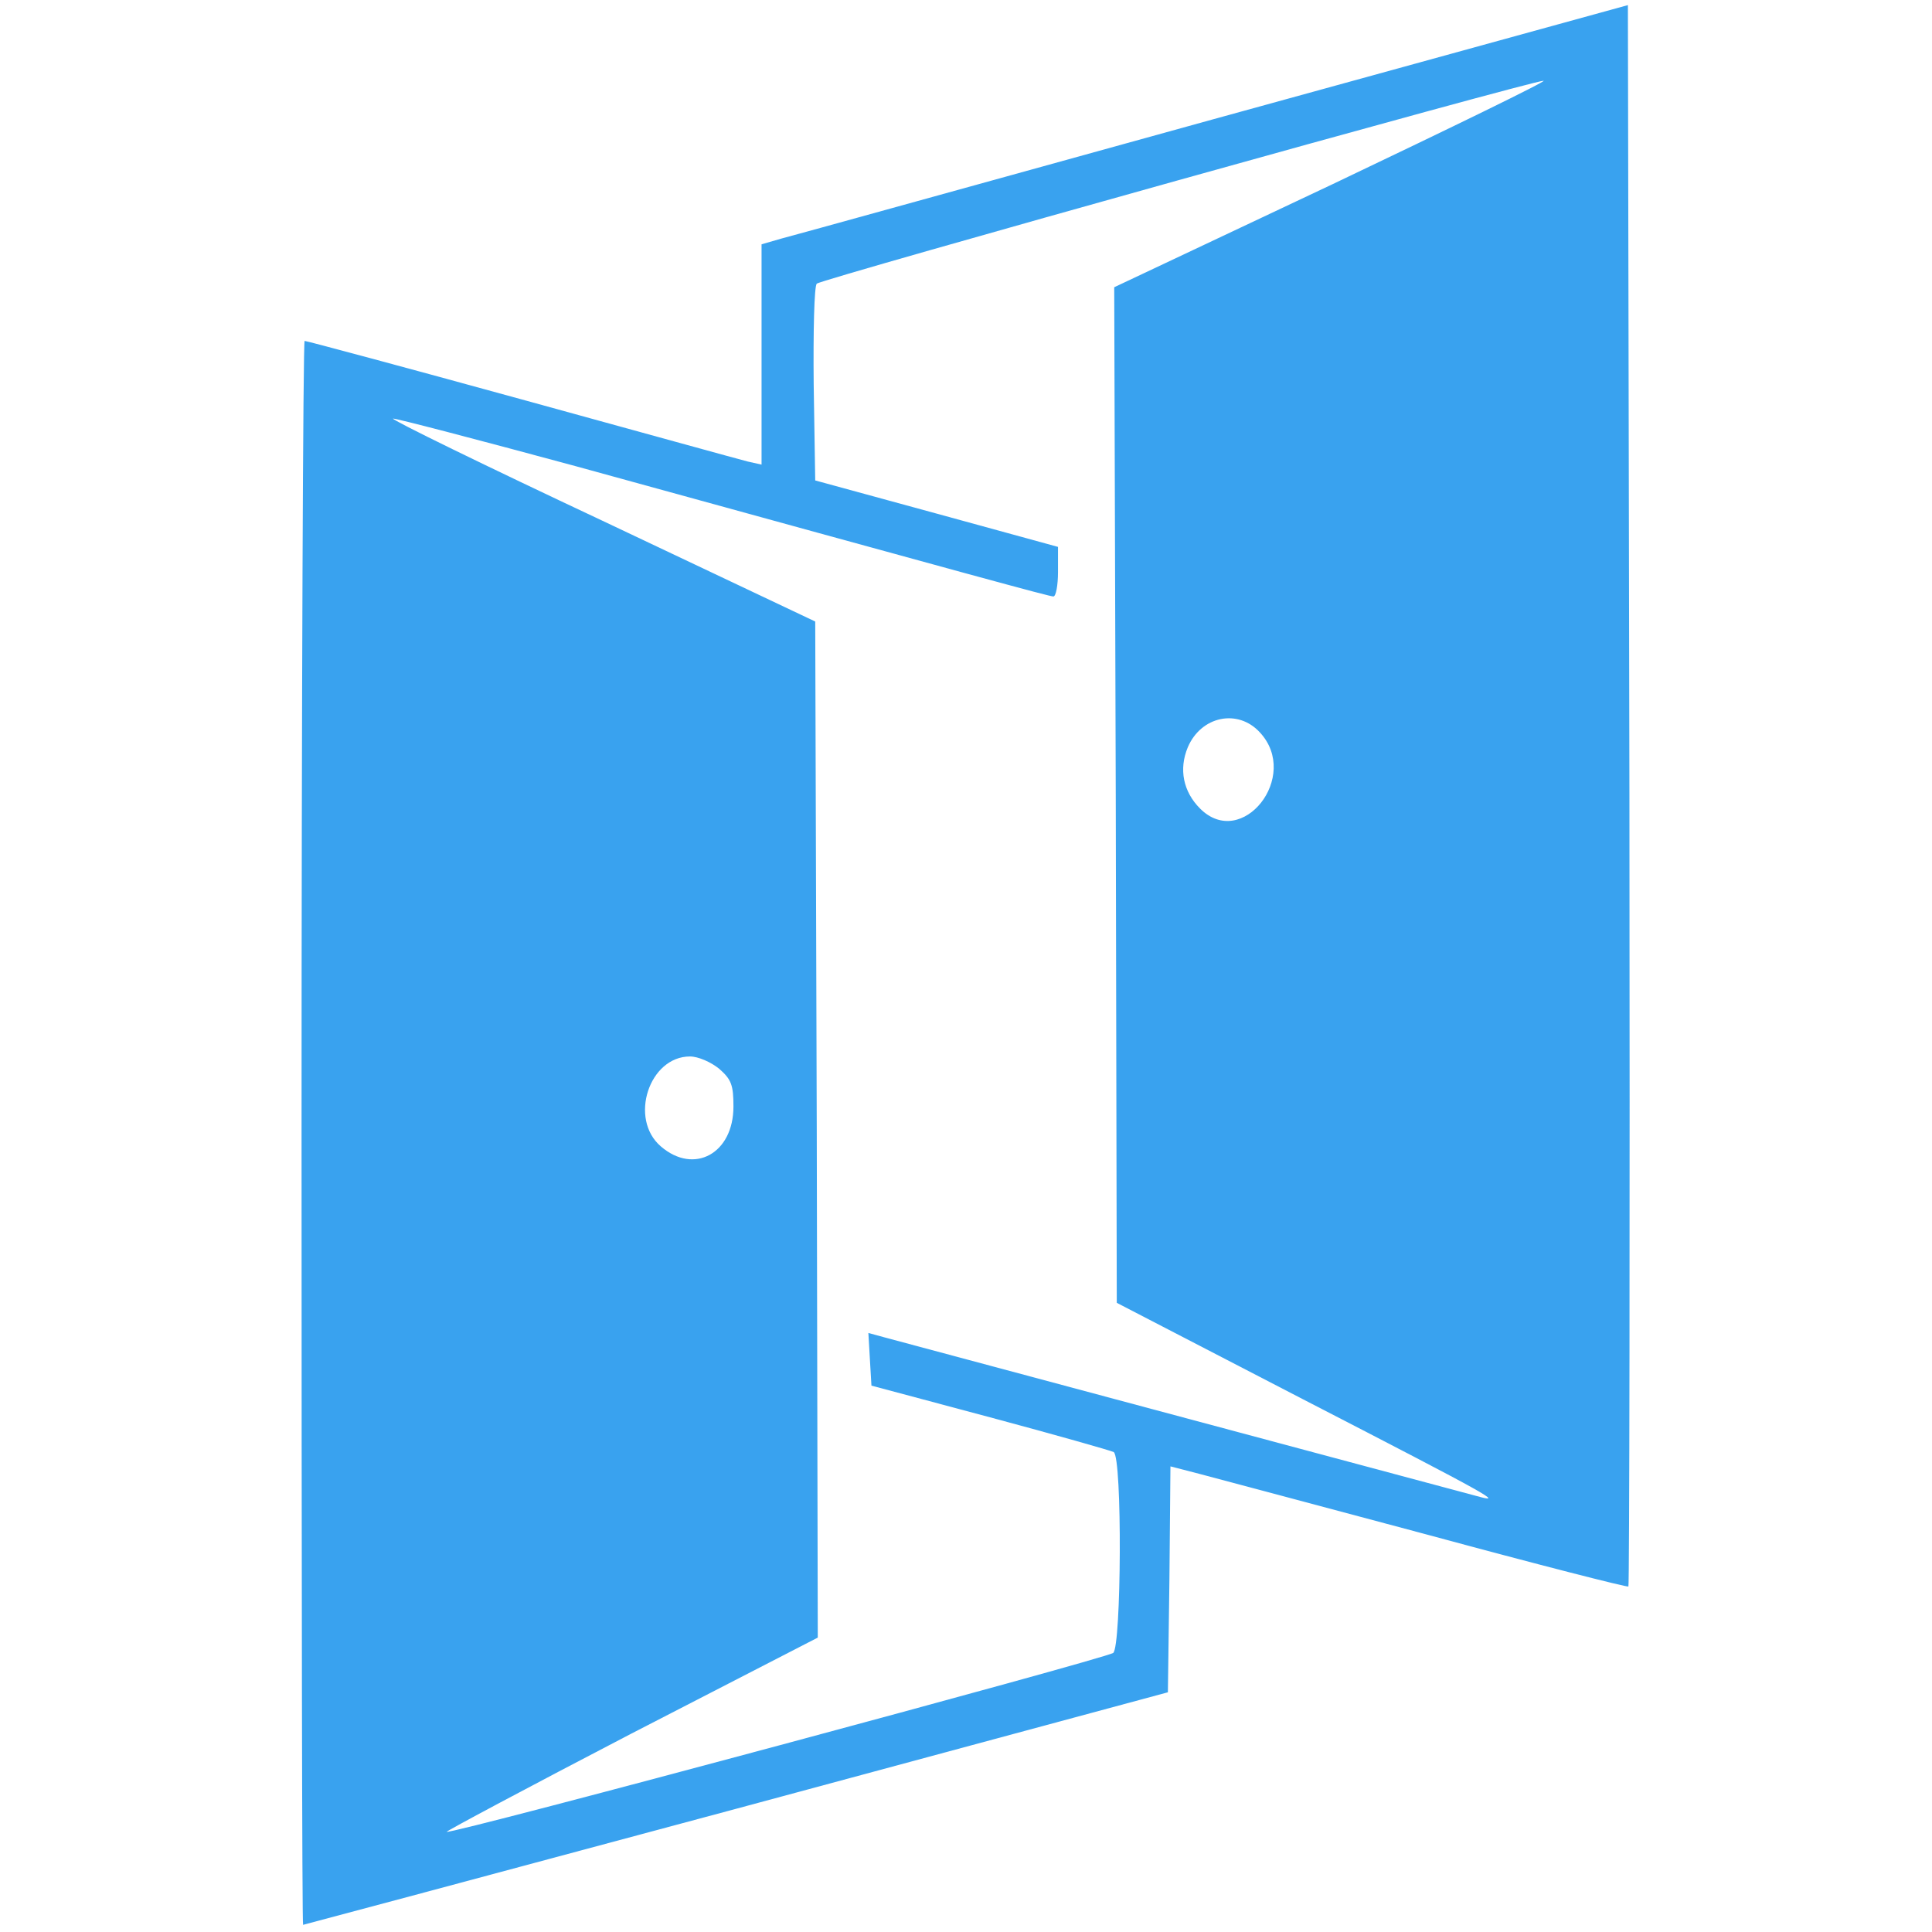
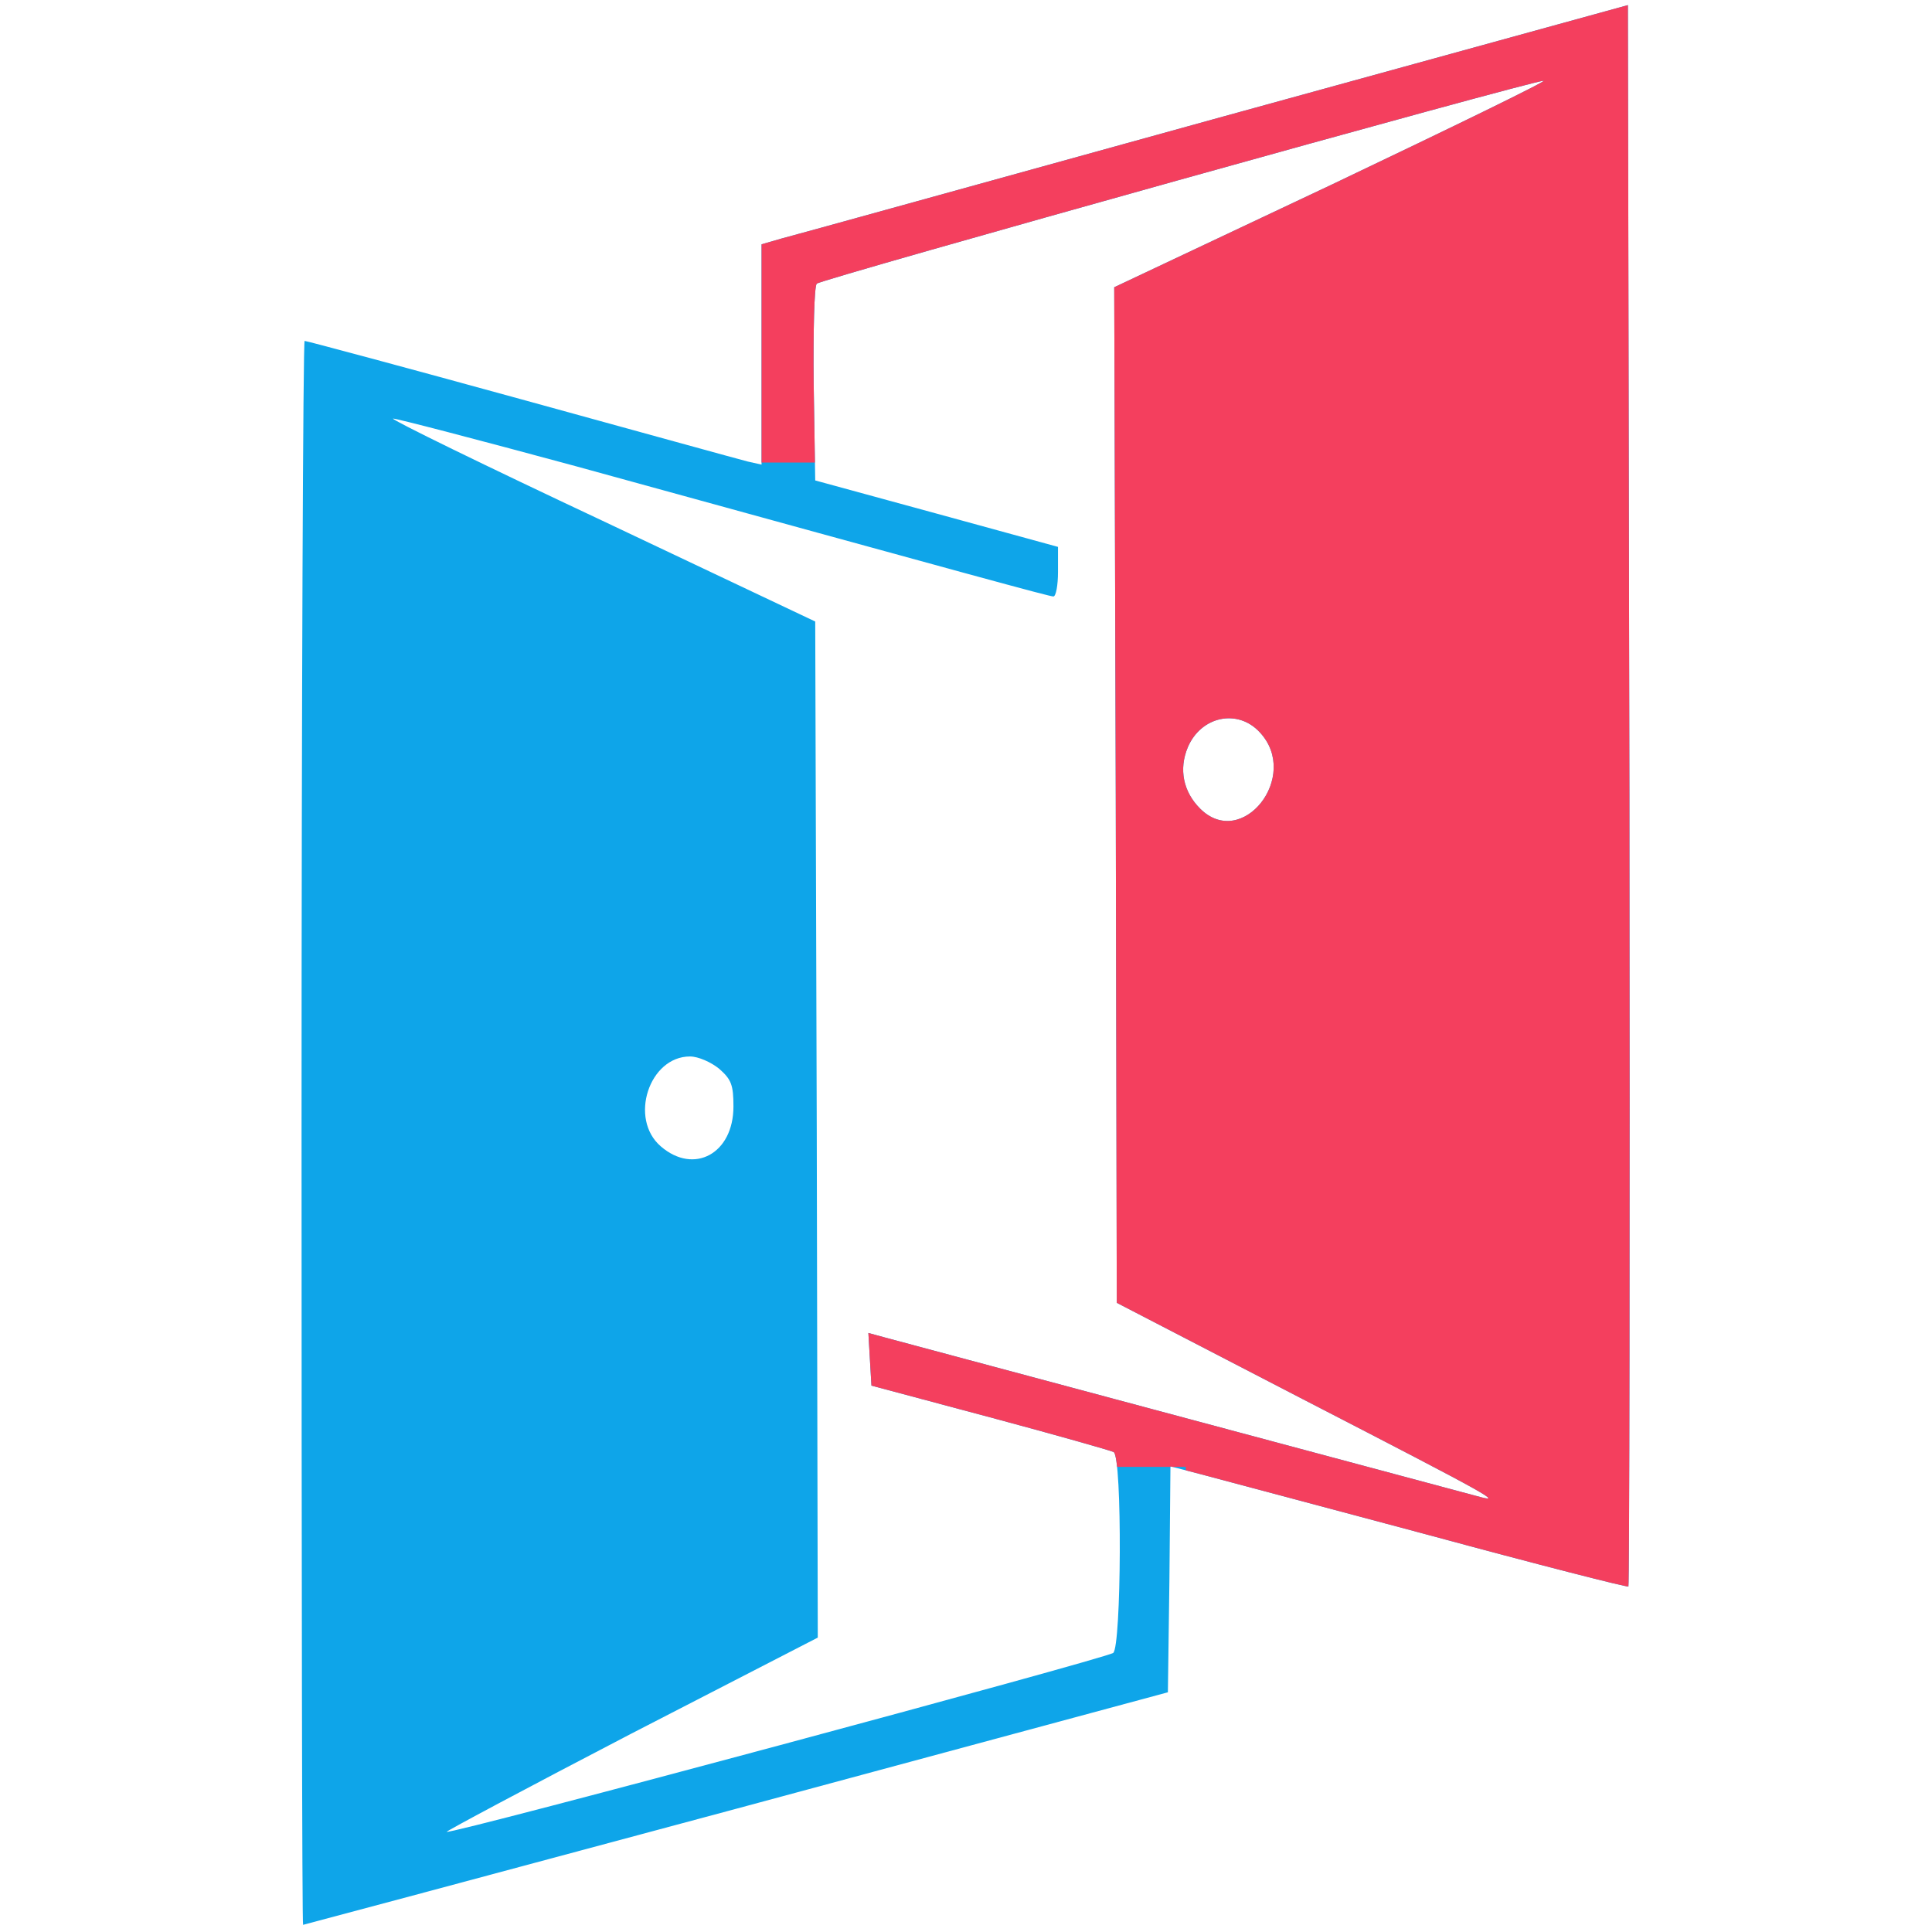
<svg xmlns="http://www.w3.org/2000/svg" viewBox="0 0 378 378">
-   <g transform="translate(58 0)" fill="#39A2EF">
-     <path fill-rule="evenodd" d="M179.5 23.3C135.0 35.6 96.8 46.2 94.8 46.7L91.0 47.8L91.0 69.3L91.0 90.9L88.3 90.3C86.7 89.9 66.8 84.4 43.9 78.1C21.0 71.8 2.0 66.7 1.6 66.7C1.3 66.7 1.0 136.4 1.0 221.7C1.0 306.9 1.1 376.7 1.3 376.6C1.4 376.6 39.5 366.4 86.0 353.9L170.5 331.1L170.8 309.0L171.0 286.9L176.8 288.4C179.9 289.2 200.0 294.6 221.4 300.3C242.8 306.1 260.4 310.6 260.6 310.4C260.8 310.2 260.9 240.5 260.8 155.5L260.5 1.0L179.5 23.3ZM202.8 36.0L160.0 56.2L160.3 155.6L160.5 254.9L196.8 273.7C234.8 293.3 236.3 294.2 230.9 292.7C213.8 288.1 117.7 262.4 115.2 261.7L111.9 260.8L112.2 266.0L112.5 271.1L135.7 277.3C148.4 280.7 159.3 283.8 159.9 284.1C161.6 285.2 161.4 322.2 159.8 323.4C158.3 324.5 30.0 359.0 29.4 358.4C29.2 358.3 45.5 349.6 65.5 339.2L102.0 320.4L101.8 221.0L101.5 121.6L59.9 101.9C36.9 91.1 18.5 82.1 18.9 81.9C19.3 81.8 35.4 86.0 54.6 91.2C133.1 112.8 147.3 116.7 148.1 116.7C148.6 116.7 149.0 114.5 149.0 111.9L149.0 107.0L125.3 100.5L101.5 94.0L101.2 75.2C101.1 64.8 101.3 56.0 101.8 55.5C102.7 54.6 241.3 15.9 244.0 15.8C244.8 15.8 226.3 24.8 202.8 36.0ZM188.5 143.3C196.5 151.9 185.0 166.4 176.8 158.2C173.5 154.9 172.6 150.5 174.4 146.2C177.0 140.1 184.2 138.6 188.5 143.3ZM82.7 209.1C85.1 211.2 85.5 212.3 85.5 216.5C85.5 225.7 77.8 229.9 71.3 224.3C65.0 218.9 69.0 206.7 77.0 206.7C78.6 206.7 81.1 207.8 82.7 209.1Z" />
+   <defs>
+     <clipPath id="right-door">
+       <rect x="101.5" y="0" width="160.5" height="58" />
+       <rect x="90" y="0" width="12" height="90.5" />
+       <rect x="152" y="58" width="110" height="197" />
+       <rect x="109" y="255" width="153" height="32" />
+       <rect x="174" y="287" width="88" height="91" />
+     </clipPath>
+   </defs>
+   <g transform="translate(58 0)">
+     <path fill="#0ea5e9" fill-rule="evenodd" d="M179.5 23.3C135.0 35.6 96.8 46.2 94.8 46.7L91.0 47.8L91.0 69.3L91.0 90.9L88.3 90.3C86.7 89.9 66.8 84.4 43.9 78.1C21.0 71.8 2.0 66.7 1.6 66.7C1.3 66.7 1.0 136.4 1.0 221.7C1.0 306.9 1.1 376.7 1.3 376.6C1.4 376.6 39.5 366.4 86.0 353.9L170.5 331.1L170.8 309.0L171.0 286.9L176.8 288.4C179.9 289.2 200.0 294.6 221.4 300.3C242.8 306.1 260.4 310.6 260.6 310.4C260.8 310.2 260.9 240.5 260.8 155.5L260.5 1.0L179.5 23.3ZM202.8 36.0L160.0 56.2L160.3 155.6L160.5 254.9L196.8 273.7C234.8 293.3 236.3 294.2 230.9 292.7C213.8 288.1 117.7 262.4 115.2 261.7L111.9 260.8L112.2 266.0L112.5 271.1L135.7 277.3C148.4 280.7 159.3 283.8 159.9 284.1C161.6 285.2 161.4 322.2 159.8 323.4C158.3 324.5 30.0 359.0 29.4 358.4C29.2 358.3 45.5 349.6 65.5 339.2L102.0 320.4L101.8 221.0L101.5 121.6L59.9 101.9C36.9 91.1 18.5 82.1 18.9 81.9C19.3 81.8 35.4 86.0 54.6 91.2C133.1 112.8 147.3 116.7 148.1 116.7C148.6 116.7 149.0 114.5 149.0 111.9L149.0 107.0L125.3 100.5L101.5 94.0L101.2 75.2C101.1 64.8 101.3 56.0 101.8 55.5C102.7 54.6 241.3 15.9 244.0 15.8C244.8 15.8 226.3 24.8 202.8 36.0ZM188.5 143.3C196.5 151.9 185.0 166.4 176.8 158.2C173.5 154.9 172.6 150.5 174.4 146.2C177.0 140.1 184.2 138.6 188.5 143.3ZM82.7 209.1C85.1 211.2 85.5 212.3 85.5 216.5C85.5 225.7 77.8 229.9 71.3 224.3C65.0 218.9 69.0 206.7 77.0 206.7C78.6 206.7 81.1 207.8 82.7 209.1Z" />
+     <g clip-path="url(#right-door)">
+       <path fill="#f43f5e" fill-rule="evenodd" d="M179.5 23.3C135.0 35.6 96.8 46.2 94.8 46.7L91.0 47.8L91.0 69.3L91.0 90.9L88.3 90.3C86.7 89.9 66.8 84.4 43.9 78.1C21.0 71.8 2.0 66.7 1.6 66.7C1.3 66.7 1.0 136.4 1.0 221.7C1.0 306.9 1.1 376.7 1.3 376.6C1.4 376.6 39.5 366.4 86.0 353.9L170.5 331.1L170.8 309.0L171.0 286.9L176.8 288.4C179.9 289.2 200.0 294.6 221.4 300.3C242.8 306.1 260.4 310.6 260.6 310.4C260.8 310.2 260.9 240.5 260.8 155.5L260.5 1.0L179.5 23.3ZM202.8 36.0L160.0 56.2L160.3 155.6L160.5 254.9L196.8 273.7C234.8 293.3 236.3 294.2 230.9 292.7C213.8 288.1 117.7 262.4 115.2 261.7L111.9 260.8L112.2 266.0L112.5 271.1L135.7 277.3C148.4 280.7 159.3 283.8 159.9 284.1C161.6 285.2 161.4 322.2 159.8 323.4C158.3 324.5 30.0 359.0 29.4 358.4C29.2 358.3 45.5 349.6 65.5 339.2L102.0 320.4L101.8 221.0L101.5 121.6L59.9 101.9C36.9 91.1 18.5 82.1 18.9 81.9C19.3 81.8 35.4 86.0 54.6 91.2C133.1 112.8 147.3 116.7 148.1 116.7C148.6 116.7 149.0 114.5 149.0 111.9L149.0 107.0L125.3 100.5L101.5 94.0L101.2 75.2C101.1 64.8 101.3 56.0 101.8 55.5C102.7 54.6 241.3 15.9 244.0 15.8C244.8 15.8 226.3 24.8 202.8 36.0ZM188.5 143.3C196.5 151.9 185.0 166.4 176.8 158.2C173.5 154.9 172.6 150.5 174.4 146.2C177.0 140.1 184.2 138.6 188.5 143.3ZM82.7 209.1C85.1 211.2 85.5 212.3 85.5 216.5C85.5 225.7 77.8 229.9 71.3 224.3C65.0 218.9 69.0 206.7 77.0 206.7C78.6 206.7 81.1 207.8 82.7 209.1Z" />
+     </g>
  </g>
</svg>
